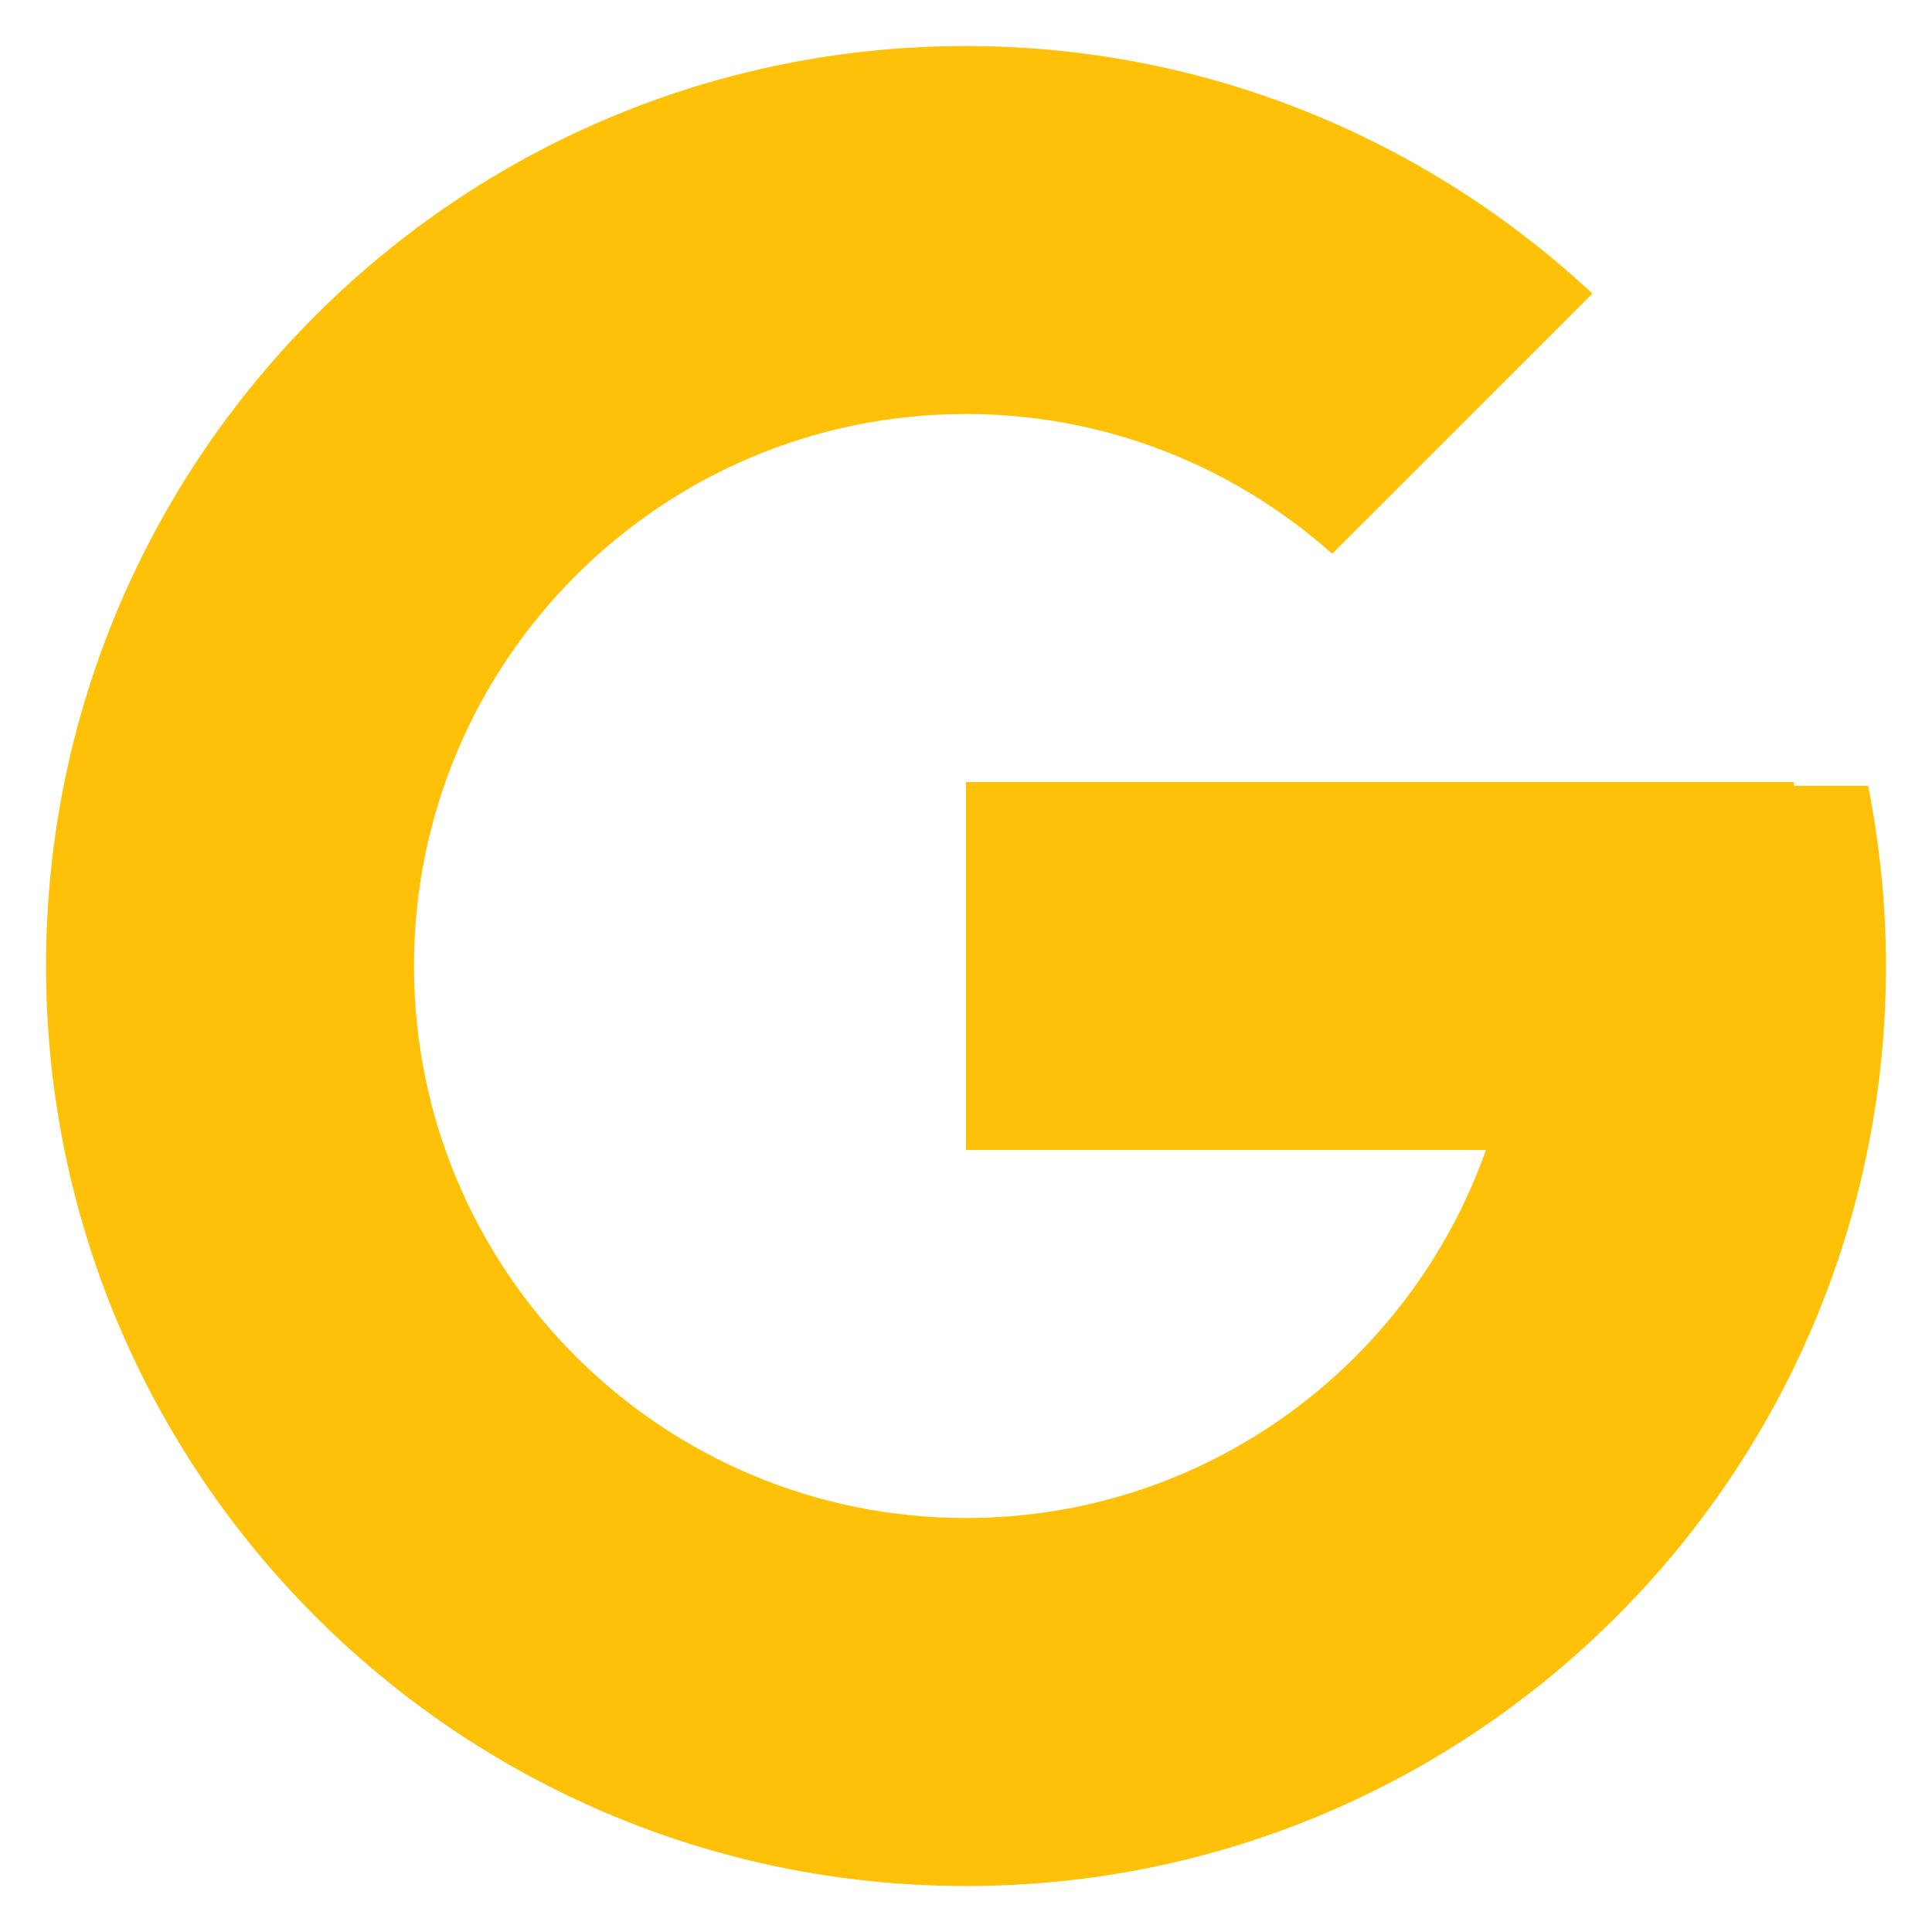
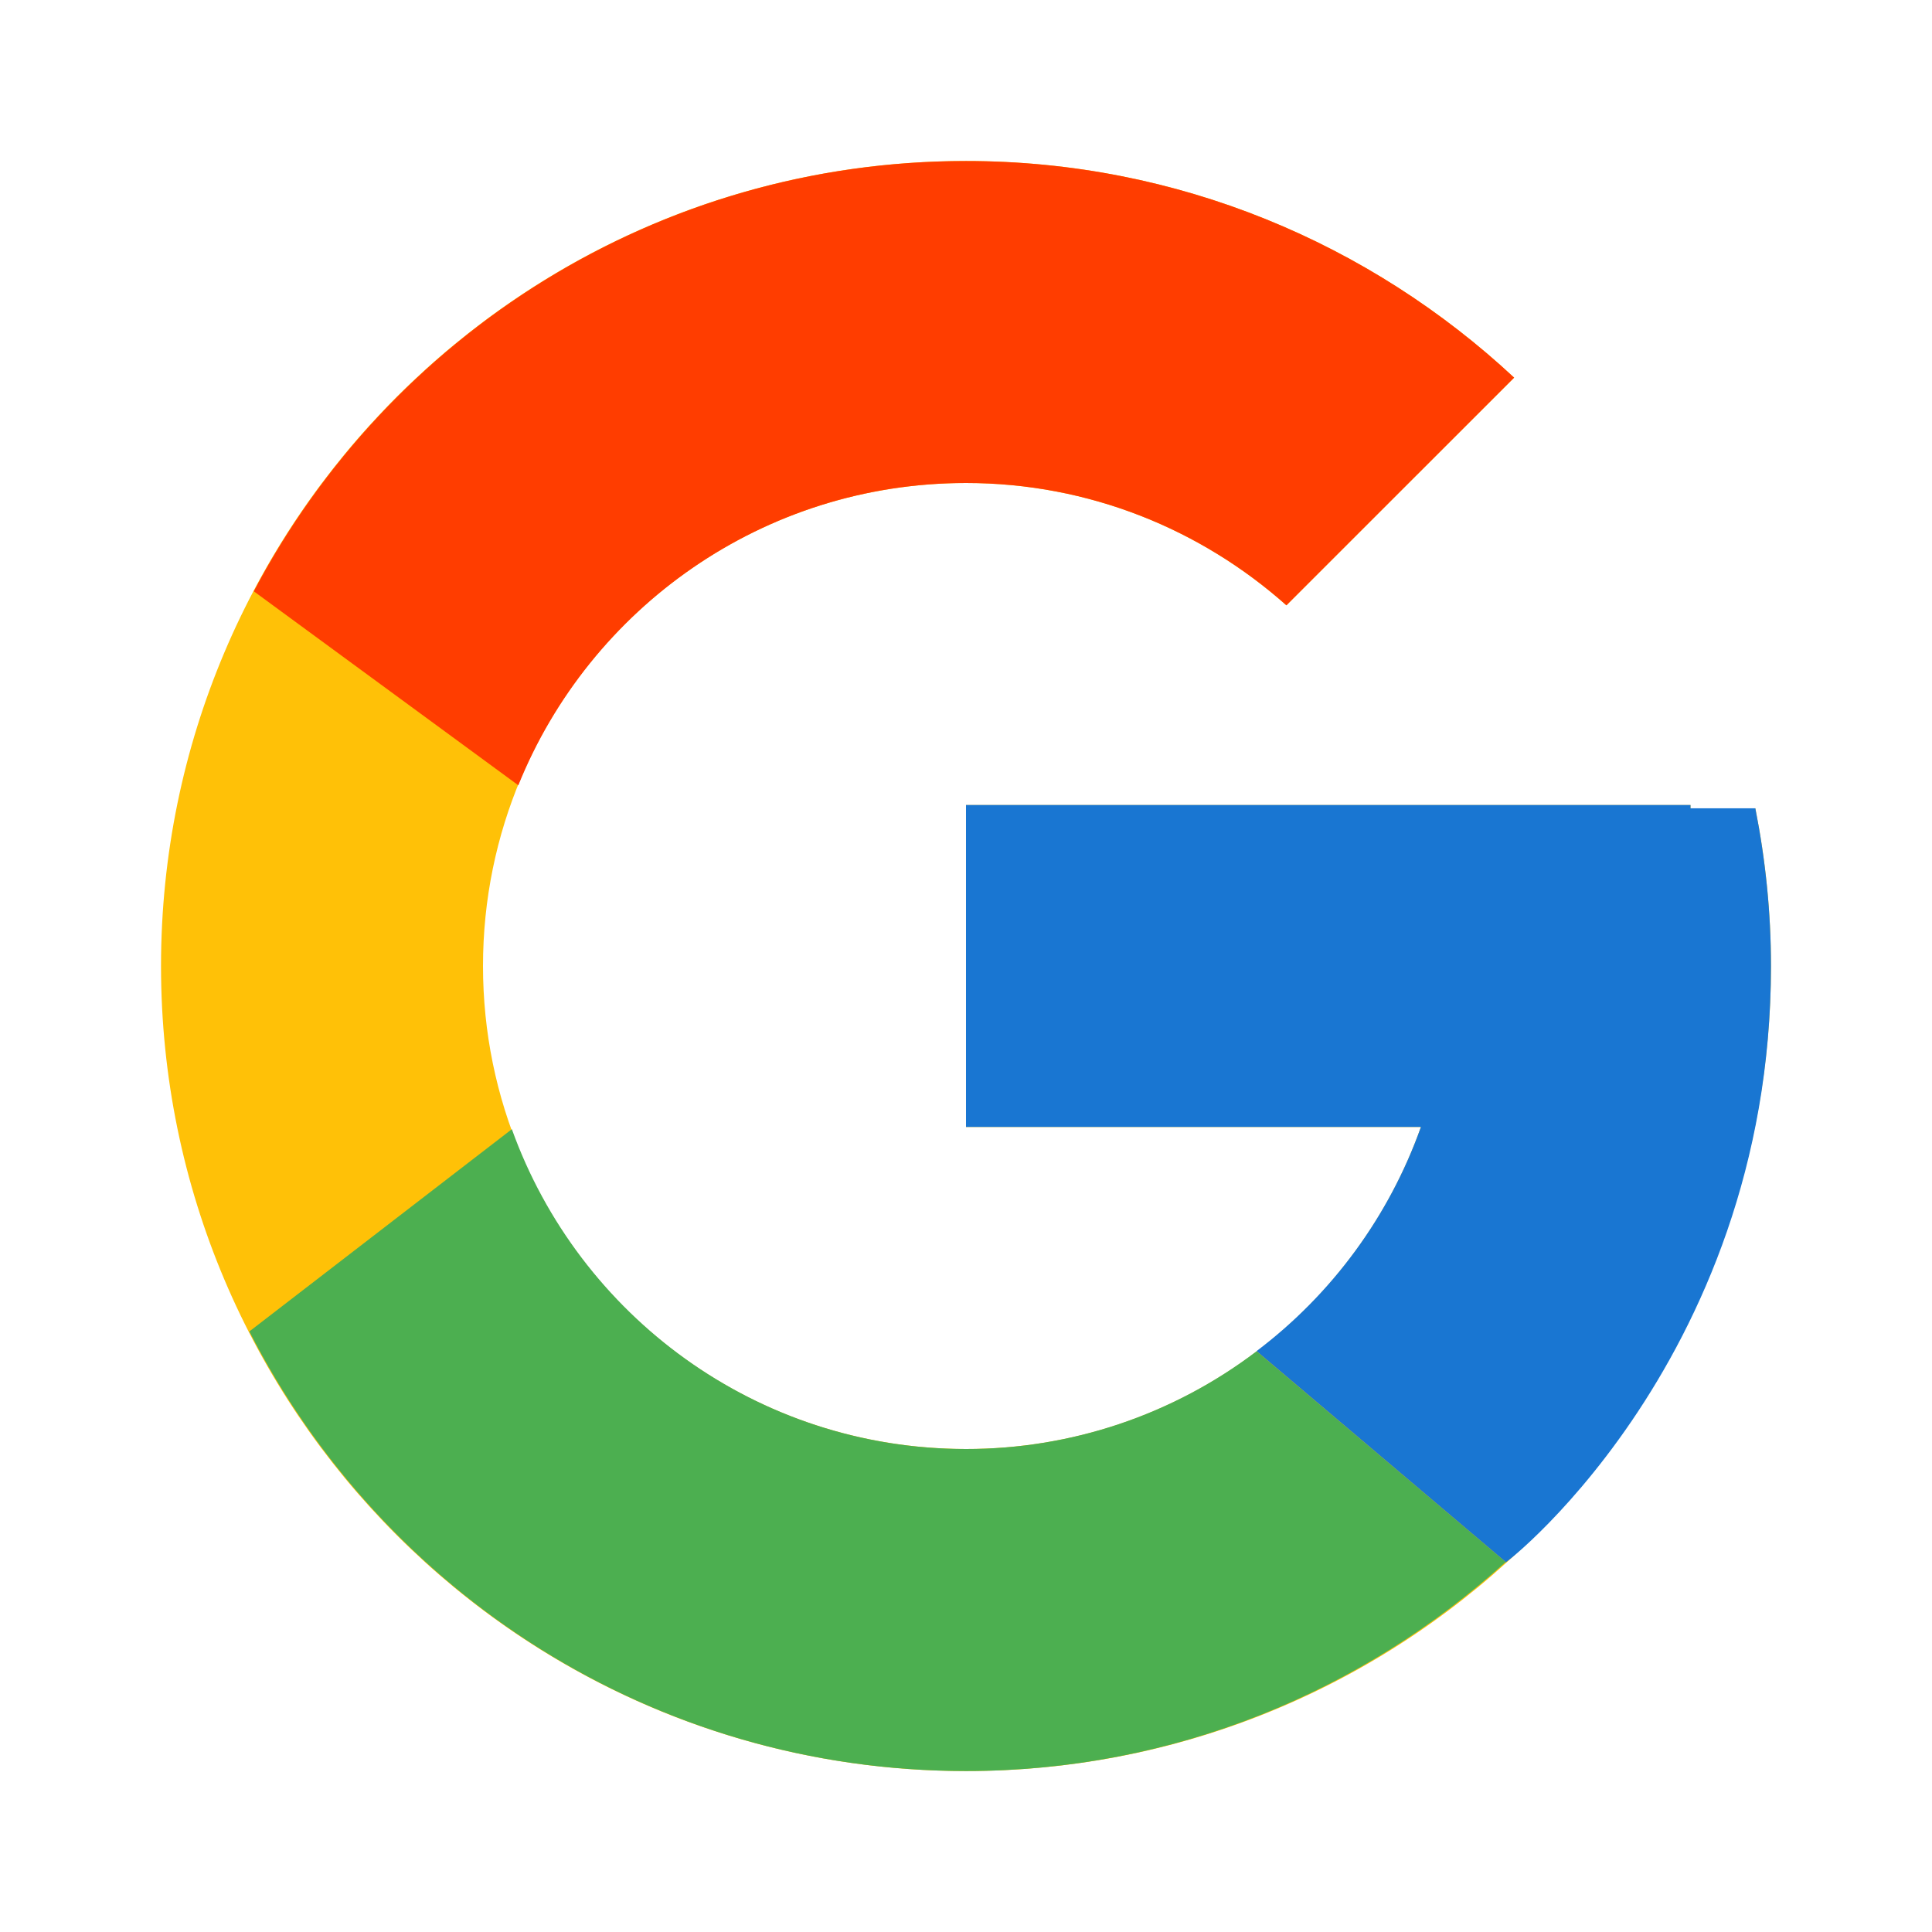
- <svg xmlns="http://www.w3.org/2000/svg" width="28" height="28" viewBox="0 0 28 28" fill="none">
-   <path d="M27.074 11.389H26V11.334H14V16.667H21.535C20.436 19.772 17.482 22 14 22C9.582 22 6 18.418 6 14C6 9.582 9.582 6 14 6C16.039 6 17.895 6.77 19.307 8.026L23.079 4.255C20.697 2.036 17.512 0.667 14 0.667C6.637 0.667 0.667 6.637 0.667 14C0.667 21.364 6.637 27.334 14 27.334C21.363 27.334 27.333 21.364 27.333 14C27.333 13.106 27.241 12.234 27.074 11.389Z" fill="#FFC107" />
+ <svg xmlns="http://www.w3.org/2000/svg" width="32" height="32" viewBox="0 0 32 32" fill="none">
+   <path d="M29.074 13.389H28V13.334H16V18.667H23.535C22.436 21.772 19.482 24 16 24C11.582 24 8 20.418 8 16C8 11.582 11.582 8 16 8C18.039 8 19.895 8.77 21.307 10.026L25.079 6.255C22.697 4.036 19.512 2.667 16 2.667C8.637 2.667 2.667 8.637 2.667 16C2.667 23.364 8.637 29.334 16 29.334C23.363 29.334 29.333 23.364 29.333 16C29.333 15.106 29.241 14.234 29.074 13.389Z" fill="#FFC107" />
+   <path d="M4.204 9.794L8.585 13.007C9.77 10.072 12.641 8 16 8C18.039 8 19.895 8.77 21.307 10.026L25.079 6.255C22.697 4.036 19.512 2.667 16 2.667C10.879 2.667 6.437 5.558 4.204 9.794Z" fill="#FF3D00" />
+   <path d="M16 29.334C19.444 29.334 22.573 28.016 24.939 25.872L20.813 22.381C19.429 23.433 17.738 24.002 16 24C12.532 24 9.587 21.789 8.478 18.703L4.13 22.053C6.337 26.371 10.818 29.334 16 29.334Z" fill="#4CAF50" />
+   <path d="M29.074 13.388H28V13.333H16V18.666H23.535C23.009 20.144 22.062 21.435 20.811 22.38L20.813 22.379L24.939 25.871C24.647 26.136 29.333 22.666 29.333 16C29.333 15.106 29.241 14.233 29.074 13.388Z" fill="#1976D2" />
</svg>
